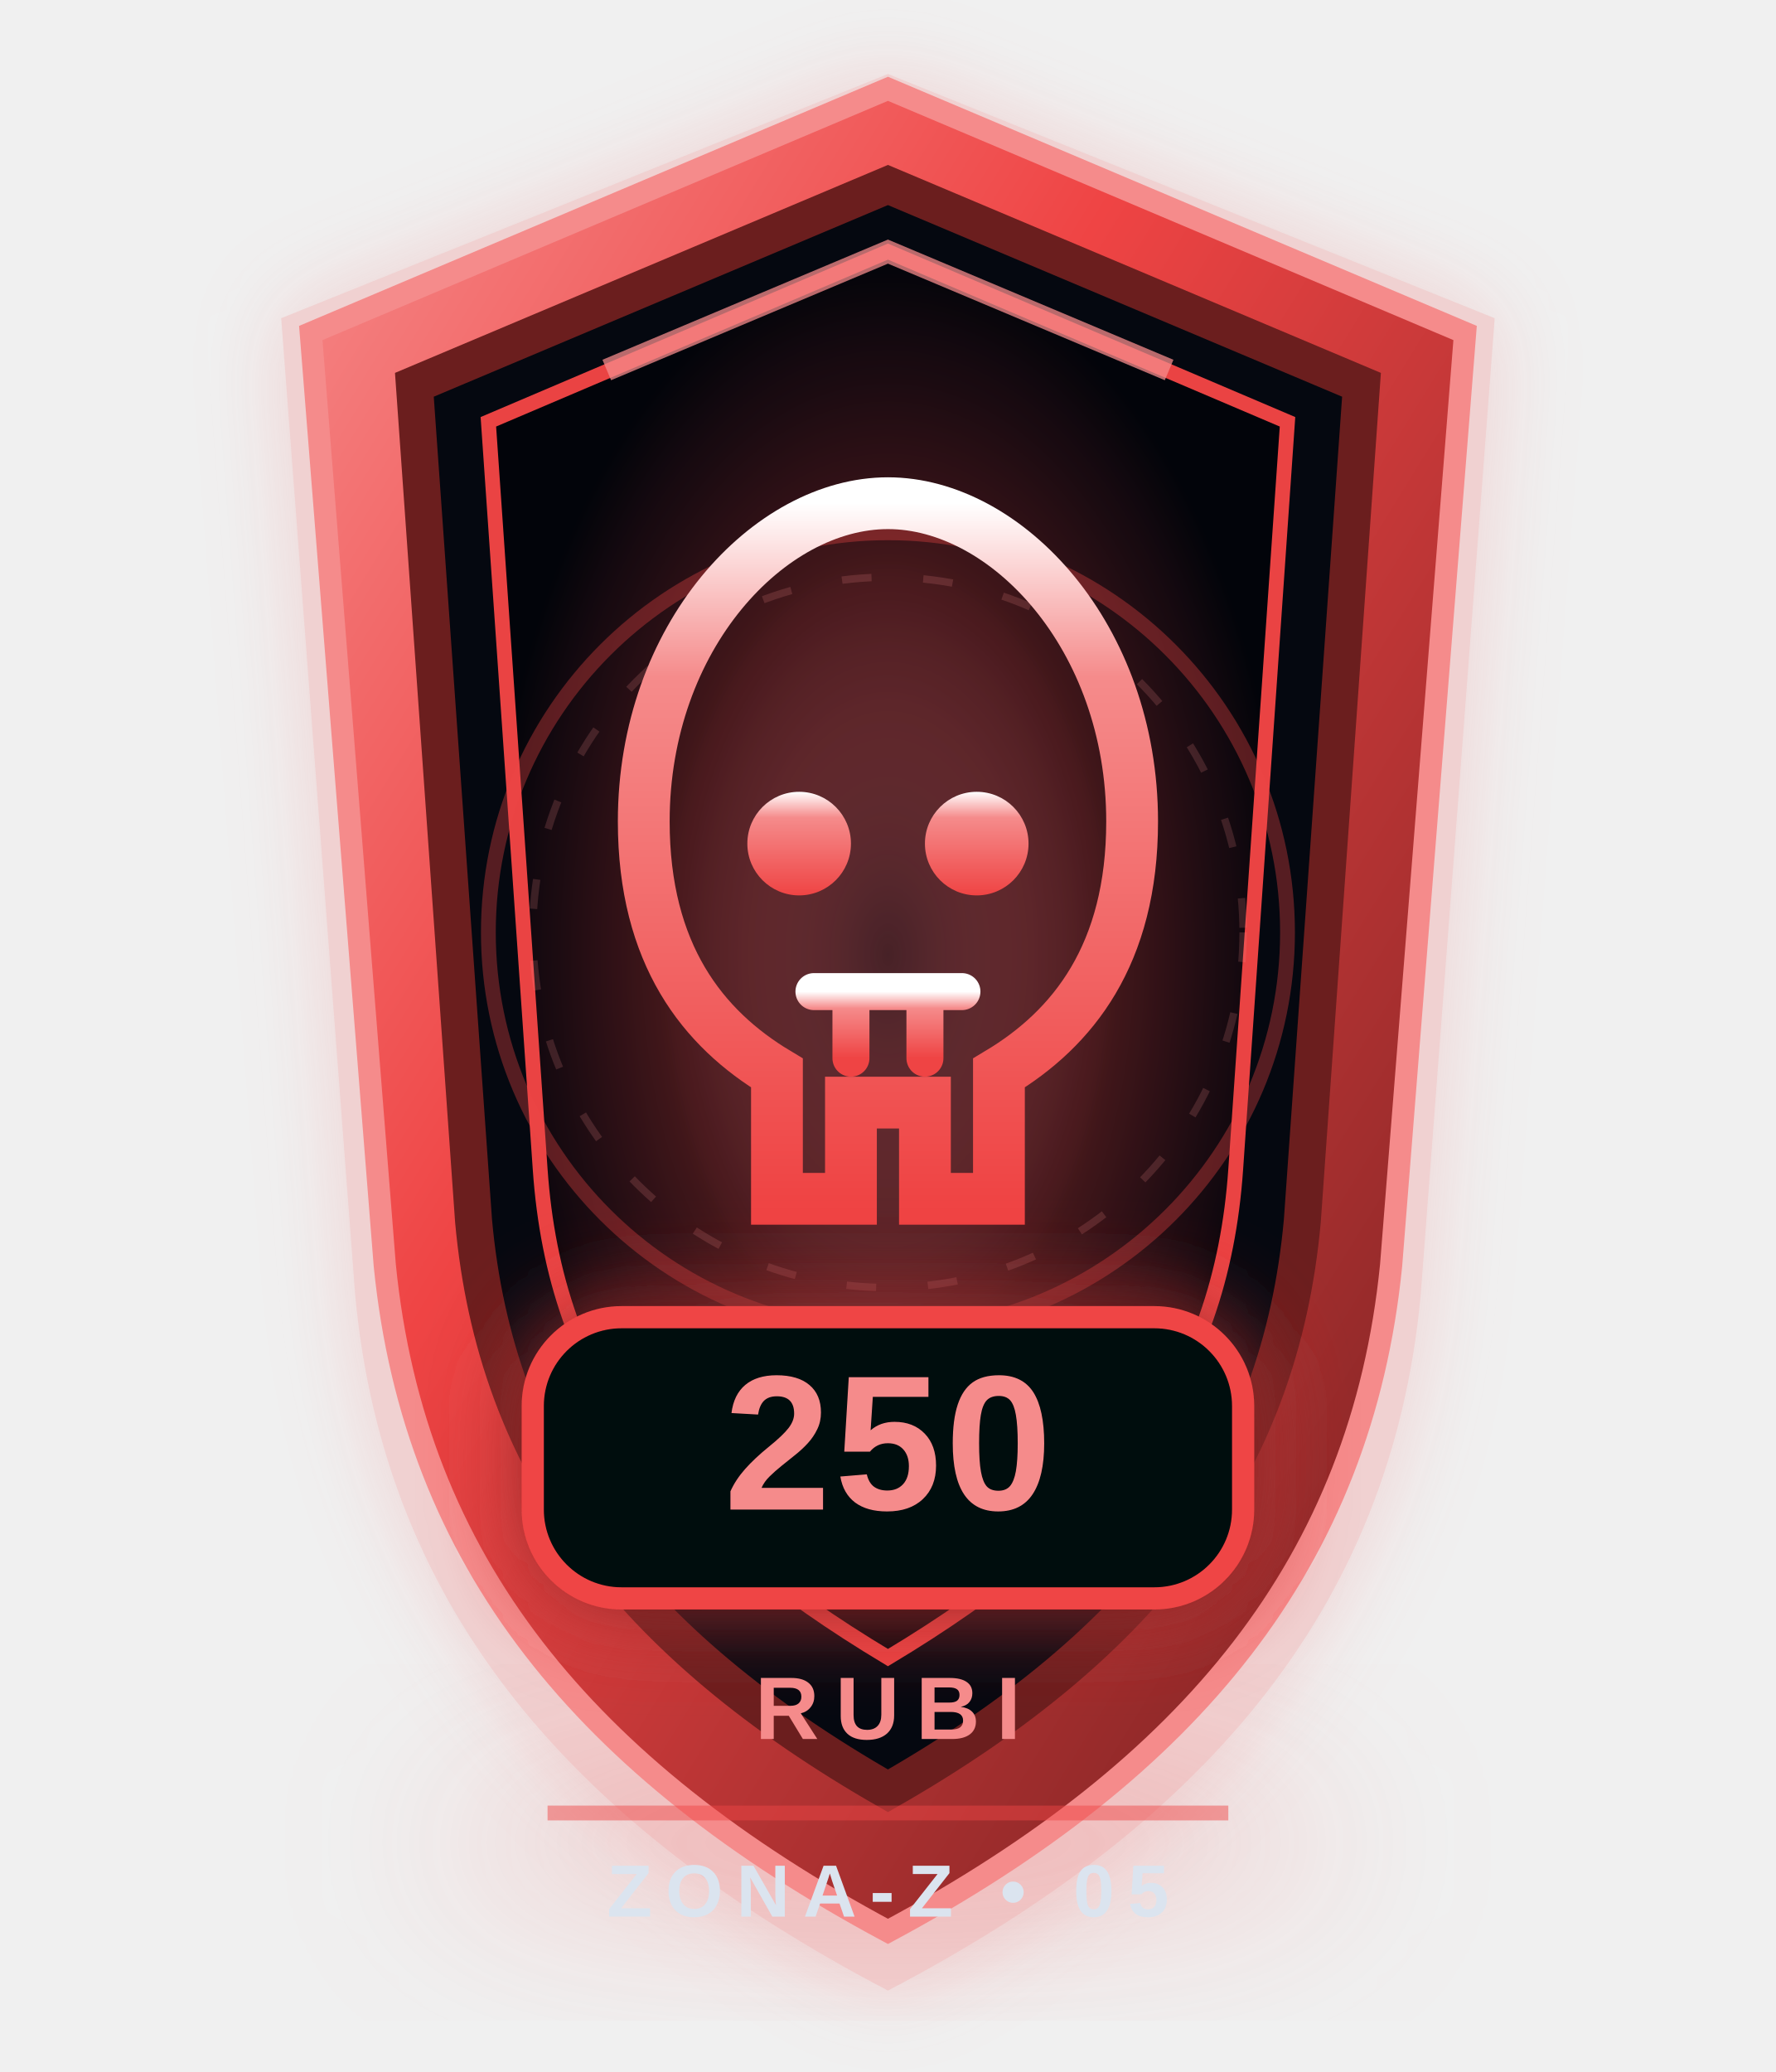
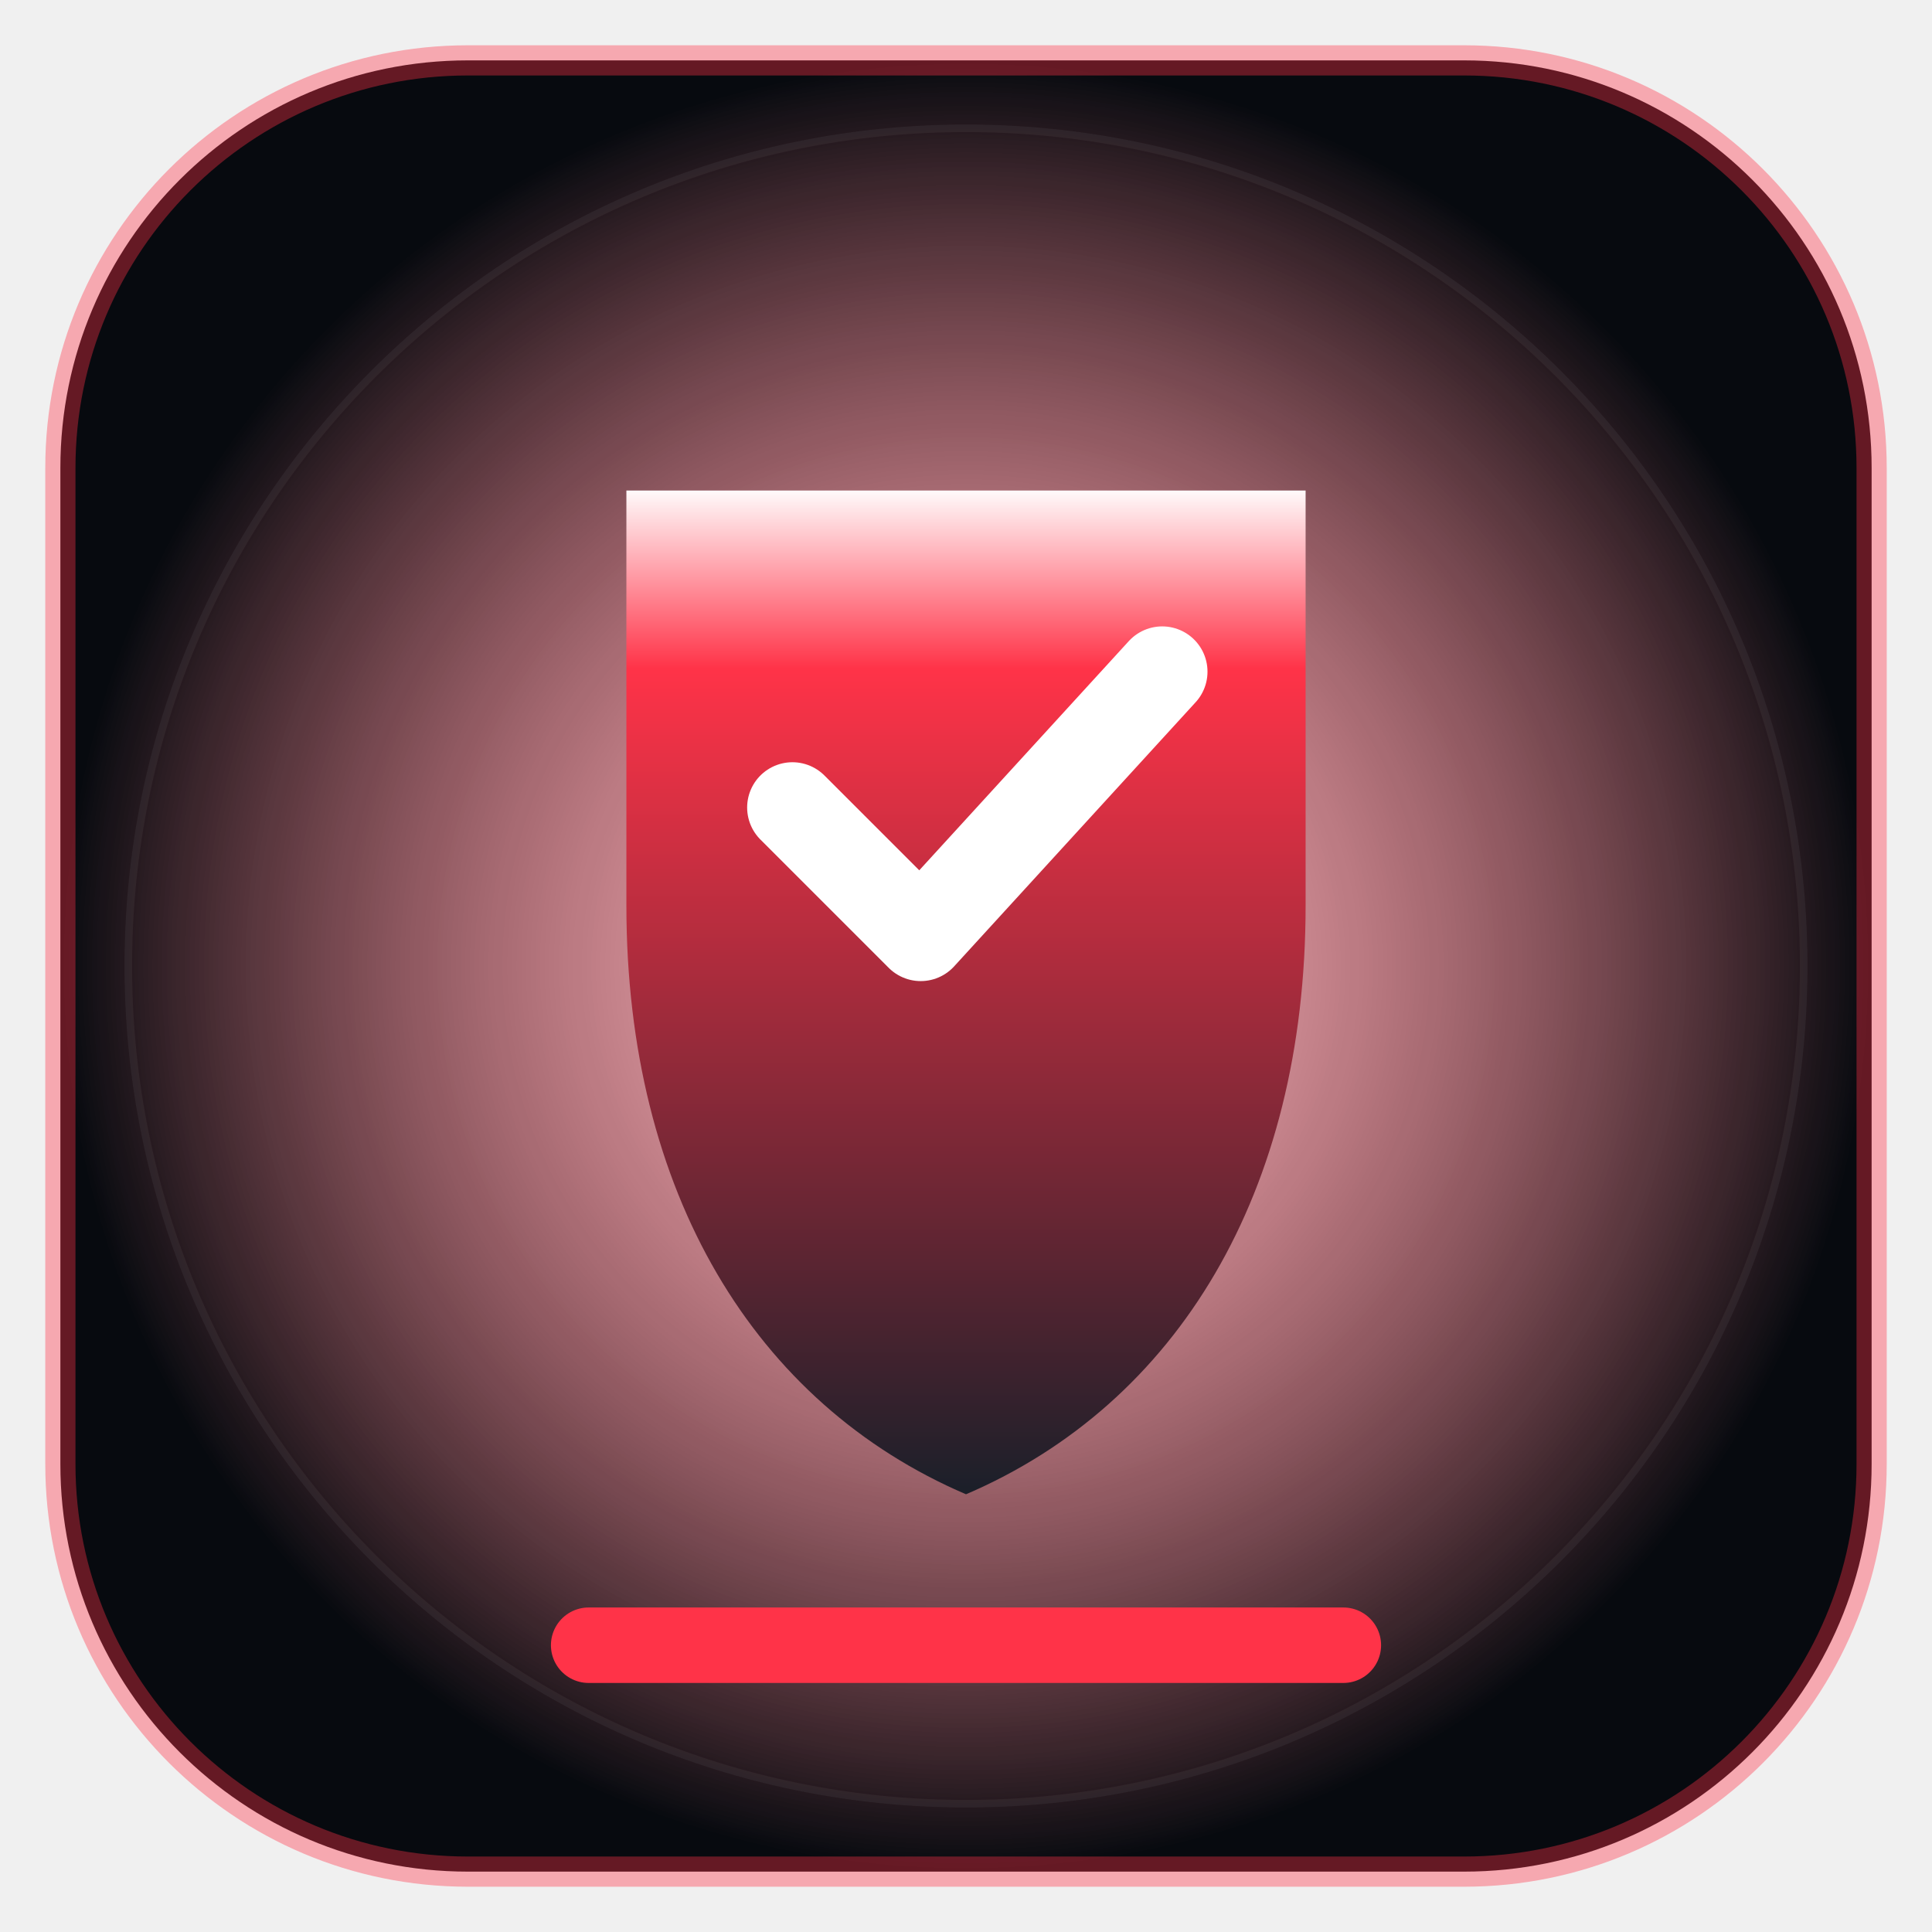
- <svg xmlns="http://www.w3.org/2000/svg" width="240" height="280" viewBox="0 0 240 280" role="img" aria-label="Ceifador">
+ <svg xmlns="http://www.w3.org/2000/svg" viewBox="0 0 256 256">
  <defs>
-     <linearGradient id="shield" x1="0" y1="0" x2="1" y2="1">
-       <stop offset="0" stop-color="#f58b8b" />
-       <stop offset=".38" stop-color="#ef4444" />
-       <stop offset="1" stop-color="#6b1e1e" />
+     <linearGradient id="a" x2="0" y2="1">
+       <stop stop-color="#fff" />
+       <stop offset=".18" stop-color="#ff3348" />
+       <stop offset="1" stop-color="#191f29" />
    </linearGradient>
-     <linearGradient id="glow" x1="0" y1="0" x2="0" y2="1">
-       <stop offset="0" stop-color="#fff" />
-       <stop offset=".25" stop-color="#f58b8b" />
-       <stop offset="1" stop-color="#ef4444" />
-     </linearGradient>
-     <radialGradient id="core">
-       <stop offset="0" stop-color="#f16565" stop-opacity=".28" />
-       <stop offset=".58" stop-color="#44161a" stop-opacity=".95" />
-       <stop offset="1" stop-color="#02040a" />
+     <radialGradient id="b">
+       <stop stop-color="#ff3348" stop-opacity=".24" />
+       <stop offset="1" stop-color="#070a0f" />
    </radialGradient>
-     <filter id="shadow" x="-70%" y="-70%" width="240%" height="240%">
-       <feGaussianBlur stdDeviation="6" result="b" />
-       <feMerge>
-         <feMergeNode in="b" />
-         <feMergeNode in="SourceGraphic" />
-       </feMerge>
-     </filter>
-     <filter id="soft" x="-50%" y="-50%" width="200%" height="200%">
-       <feGaussianBlur stdDeviation="12" />
-     </filter>
  </defs>
-   <ellipse cx="120" cy="249" rx="62" ry="12" fill="#ef4444" opacity=".18" filter="url(#soft)" />
-   <path d="M120 10 202 43l-10 132c-4 43-30 72-72 94-42-22-68-51-72-94L38 43Z" fill="#ef4444" opacity=".18" filter="url(#shadow)" />
-   <path d="M120 12 198 45l-10 126c-4 40-27 68-68 90-41-22-64-50-68-90L42 45Z" fill="url(#shield)" stroke="#f58b8b" stroke-width="3" />
-   <path d="M120 25 184 52l-8 113c-3 33-21 57-56 77-35-20-53-44-56-77L56 52Z" fill="#050810" stroke="#6b1e1e" stroke-width="5" />
-   <path d="M120 34 174 57l-7 101c-2 29-17 48-47 66-30-18-45-37-47-66L66 57Z" fill="url(#core)" stroke="#ef4444" stroke-width="2" opacity=".98" />
-   <path d="M82 50 120 34l38 16" fill="none" stroke="#f58b8b" stroke-width="3" opacity=".75" />
-   <circle cx="120" cy="126" r="54" fill="none" stroke="#ef4444" stroke-width="2" opacity=".35" />
-   <circle cx="120" cy="126" r="48" fill="none" stroke="#f58b8b" stroke-width="1" opacity=".18" stroke-dasharray="4 7" />
-   <g transform="translate(120 126)">
-     <path d="M-33-15c0-25 17-43 33-43s33 18 33 43c0 18-8 28-18 34v17h-10v-13h-10v13h-10V19c-10-6-18-16-18-34Z" fill="none" stroke="url(#glow)" stroke-width="7" />
-     <circle cx="-12" cy="-12" r="7" fill="url(#glow)" />
-     <circle cx="12" cy="-12" r="7" fill="url(#glow)" />
-     <path d="M-10 8h20M-5 8v9M5 8v9" stroke="url(#glow)" stroke-width="5" stroke-linecap="round" />
-   </g>
-   <g filter="url(#shadow)">
-     <rect x="72" y="178" width="96" height="38" rx="12" fill="#05070c" stroke="#ef4444" stroke-width="3" />
-     <text x="120" y="204" fill="#f58b8b" text-anchor="middle" font-family="Arial Black,Arial,sans-serif" font-size="26" font-weight="900" letter-spacing=".5">250</text>
-   </g>
-   <text x="120" y="235" fill="#f58b8b" text-anchor="middle" font-family="Arial,Helvetica,sans-serif" font-size="12" font-weight="900" letter-spacing="2.2">RUBI</text>
-   <path d="M74 245h92" stroke="#ef4444" stroke-width="2" opacity=".48" />
-   <text x="120" y="259" fill="#dbe4ef" text-anchor="middle" font-family="Arial,Helvetica,sans-serif" font-size="10" font-weight="800" letter-spacing="1.8">ZONA-Z • 05</text>
+   <rect x="8" y="8" width="240" height="240" rx="54" fill="url(#b)" stroke="#ff3348" stroke-opacity=".38" stroke-width="4" />
+   <path d="M83 65h90v55c0 38-17 66-45 78-28-12-45-40-45-78z" fill="url(#a)" />
+   <path d="M105 107l17 17 32-35" fill="none" stroke="#fff" stroke-width="12" stroke-linecap="round" stroke-linejoin="round" />
+   <path d="M78 218h100" stroke="#ff3348" stroke-width="10" stroke-linecap="round" />
+   <circle cx="128" cy="128" r="111" fill="none" stroke="#fff" stroke-opacity=".05" />
</svg>
